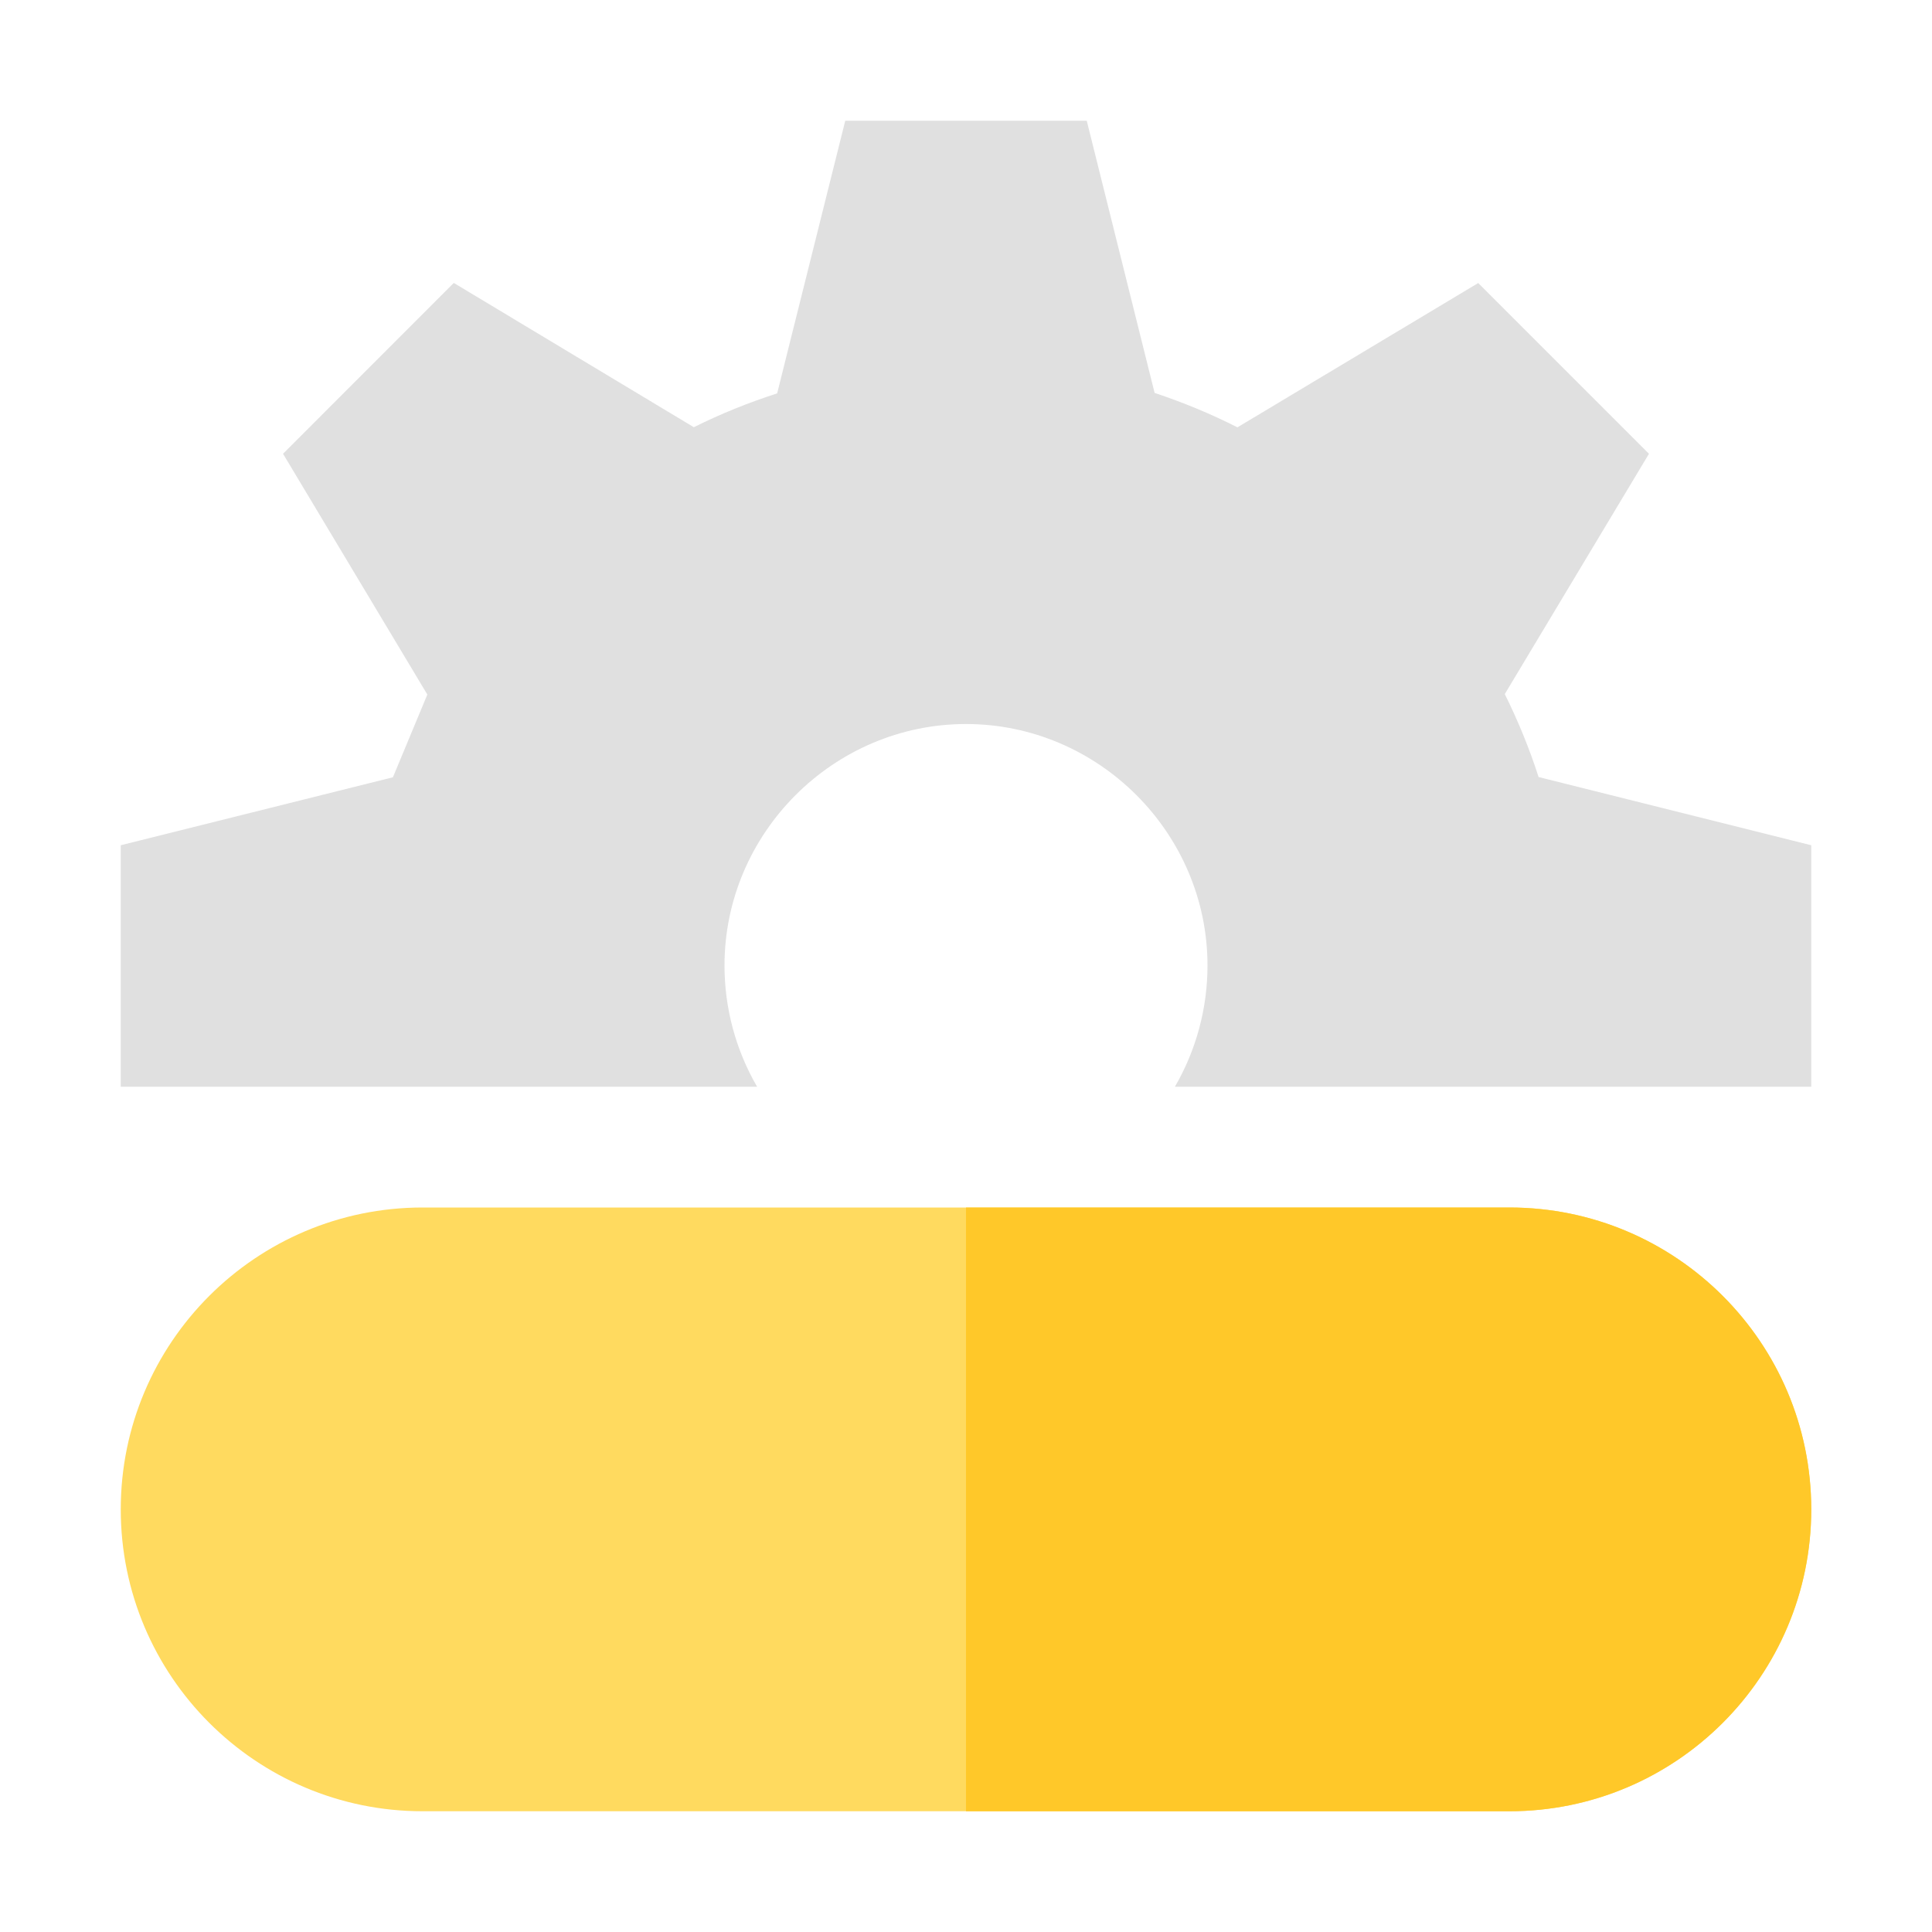
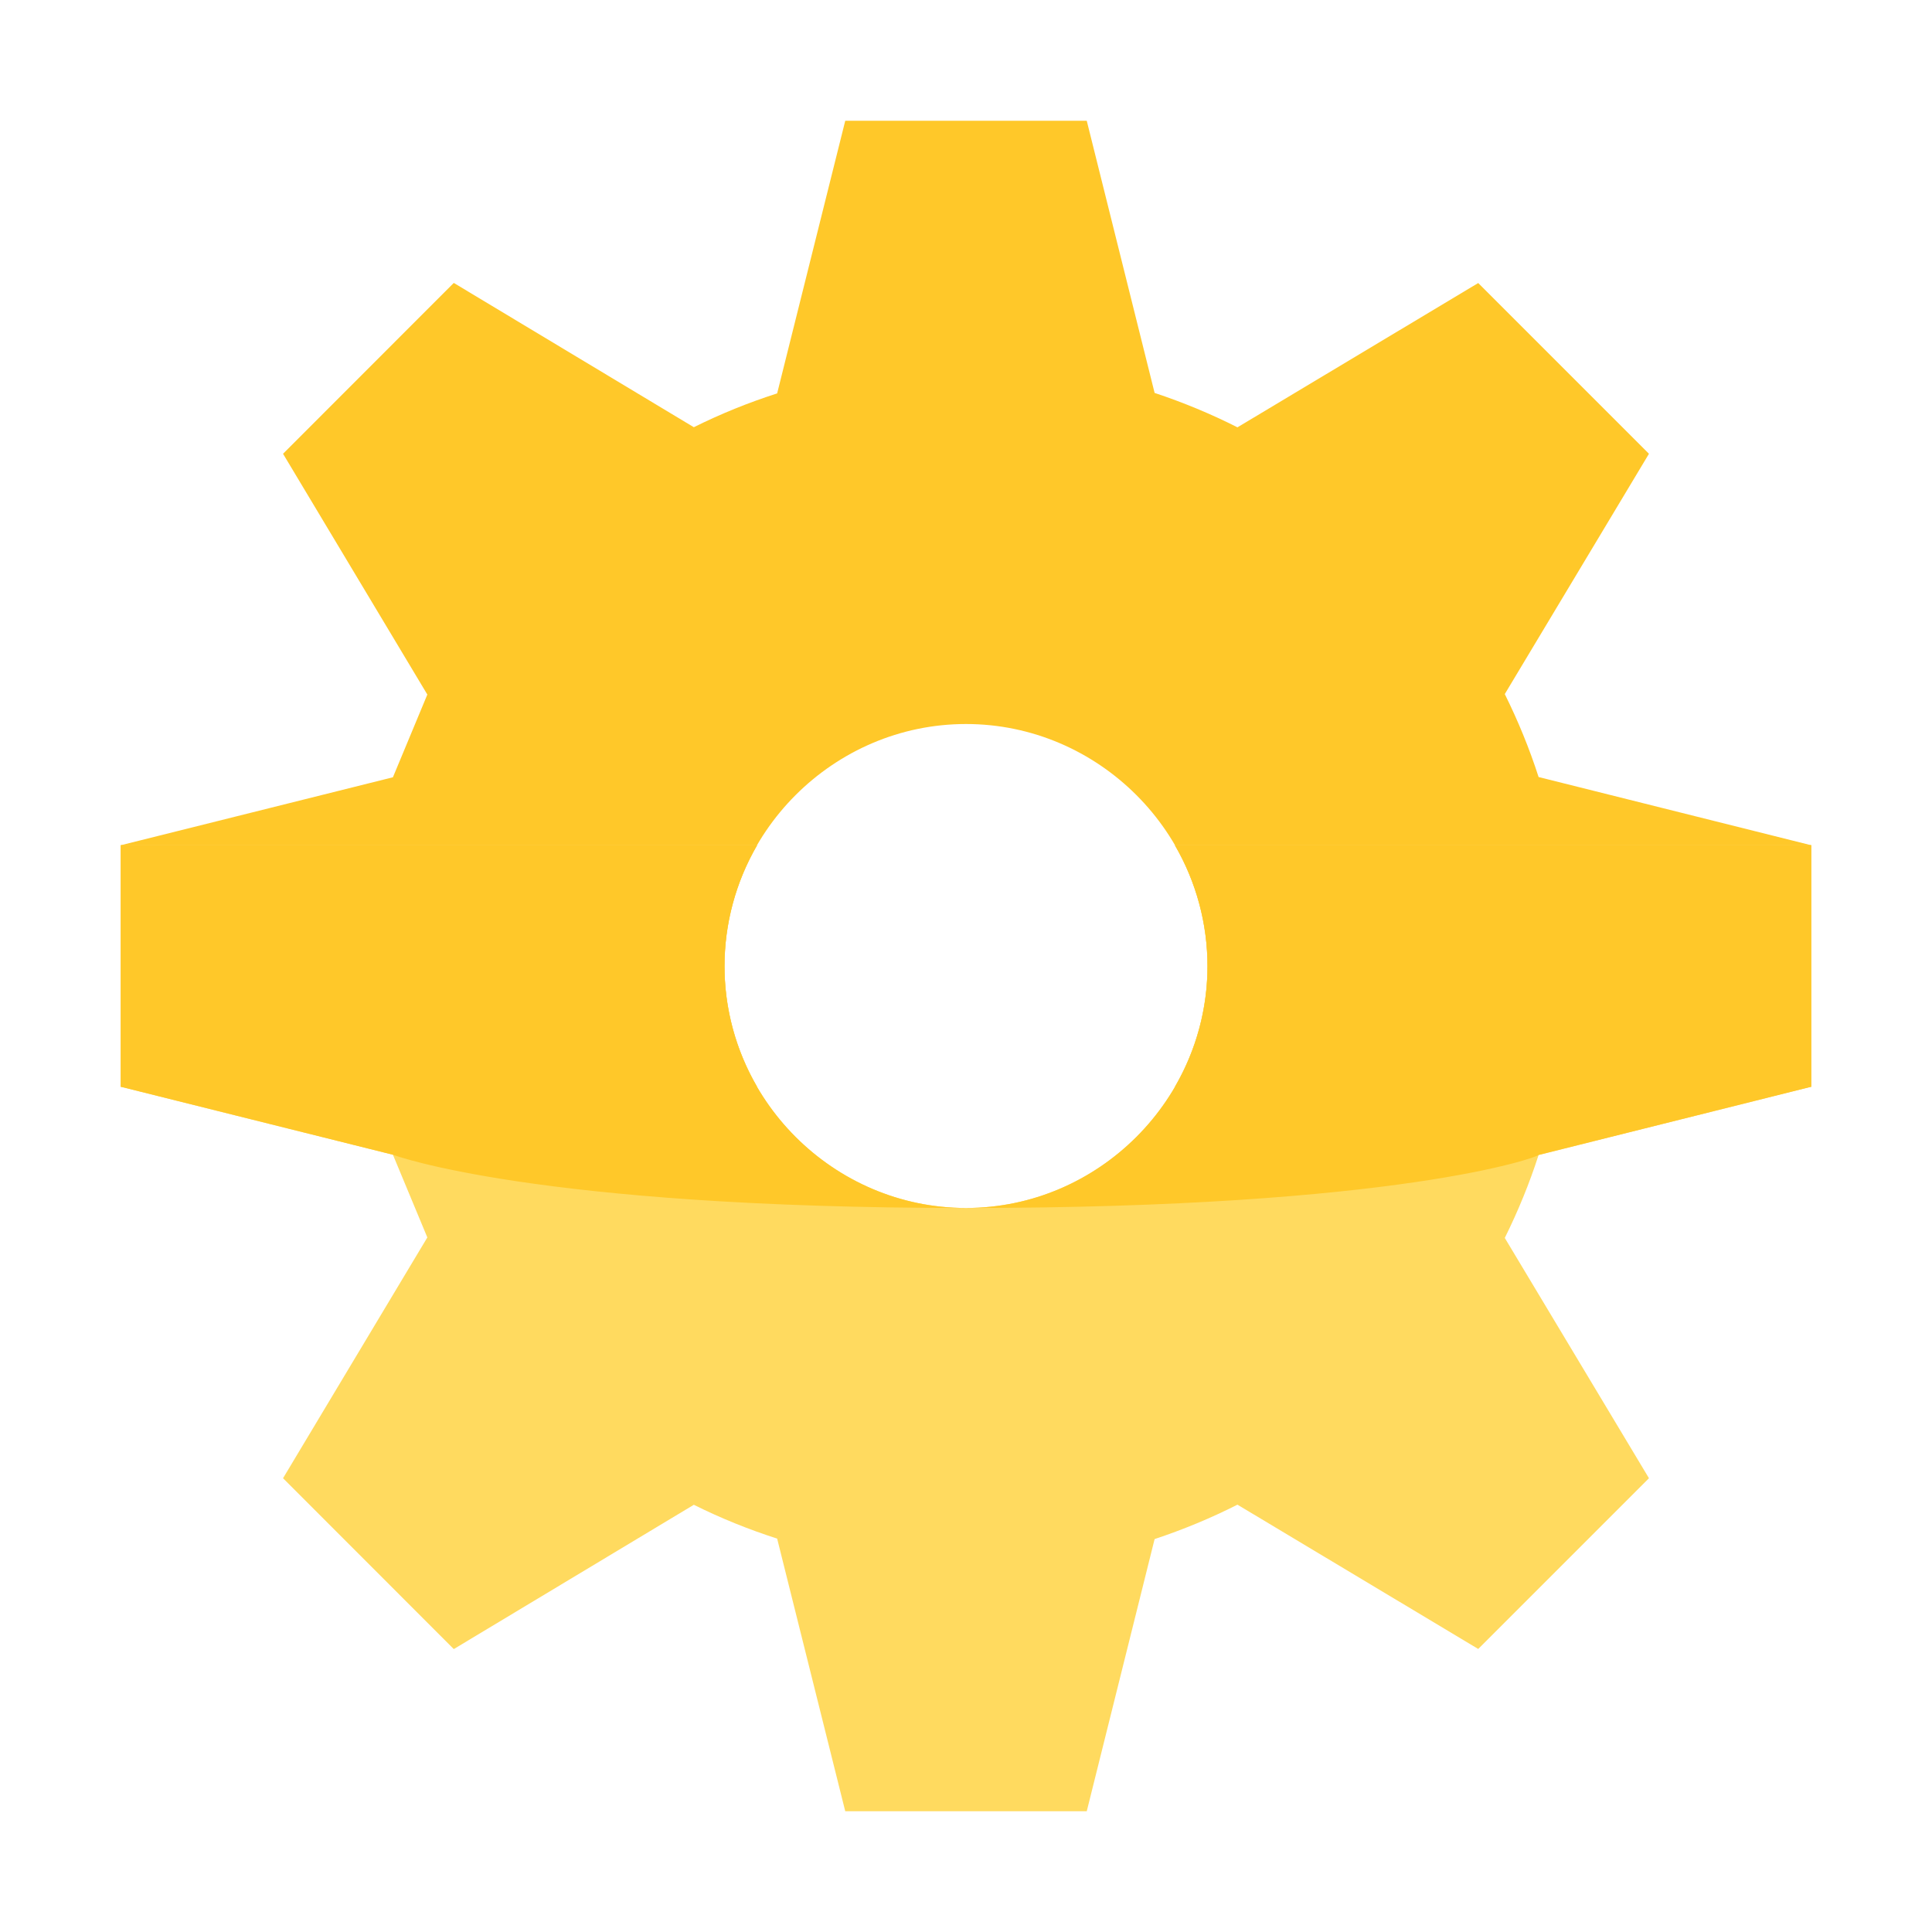
<svg xmlns="http://www.w3.org/2000/svg" height="16" viewBox="0 0 16 16" width="16" version="1.1" xml:space="preserve" style="fill-rule:evenodd;clip-rule:evenodd;stroke-linejoin:round;stroke-miterlimit:2;">
-   <path d="M7,1L6.436,3.258C6.199,3.334 5.969,3.427 5.746,3.538L3.758,2.343L2.344,3.758L3.539,5.752L3.254,6.437L1,7L1,9L6.27,9C6.093,8.695 6,8.349 6,7.996C6,6.899 6.903,5.996 8,5.996C9.097,5.996 10,6.899 10,7.996C10,8.349 9.907,8.695 9.73,9L15,9L15,7L12.742,6.435C12.666,6.199 12.572,5.97 12.462,5.748L13.656,3.758L12.242,2.344L10.248,3.539C10.027,3.427 9.797,3.332 9.562,3.254L9,1L7,1Z" style="fill:rgb(224,224,224);fill-rule:nonzero;" />
-   <path d="M15,12.5C15,13.88 13.88,15 12.5,15L3.5,15C2.12,15 1,13.88 1,12.5C1,11.12 2.12,10 3.5,10L12.5,10C13.88,10 15,11.12 15,12.5Z" style="fill:rgb(255,218,95);" />
-   <g transform="matrix(0.571429,0,0,1,6.428571,0)">
-     <path d="M15,12.5C15,13.88 13.04,15 10.625,15L2.75,15L2.75,10L10.625,10C13.04,10 15,11.12 15,12.5Z" style="fill:rgb(255,200,41);" />
+   <path d="M7,1L6.436,3.258C6.199,3.334 5.969,3.427 5.746,3.538L3.758,2.343L2.344,3.758L3.539,5.752L3.254,6.437L1,7L1,9L6.27,9C6.093,8.695 6,8.349 6,7.996C6,6.899 6.903,5.996 8,5.996C9.097,5.996 10,6.899 10,7.996C10,8.349 9.907,8.695 9.73,9L15,9L15,7L12.742,6.435C12.666,6.199 12.572,5.97 12.462,5.748L13.656,3.758L12.242,2.344L10.248,3.539C10.027,3.427 9.797,3.332 9.562,3.254L9,1L7,1Z" style="fill:rgb(255,200,41);fill-rule:nonzero;" />
+   <g transform="matrix(1,0,0,-1,0,16)">
+     <path d="M7,1L6.436,3.258C6.199,3.334 5.969,3.427 5.746,3.538L3.758,2.343L2.344,3.758L3.539,5.752L3.254,6.437L1,7L1,9L6.27,9C6.093,8.695 6,8.349 6,7.996C6,6.899 6.903,5.996 8,5.996C9.097,5.996 10,6.899 10,7.996C10,8.349 9.907,8.695 9.73,9L15,9L15,7L12.742,6.435C12.666,6.199 12.572,5.97 12.462,5.748L13.656,3.758L12.242,2.344L10.248,3.539C10.027,3.427 9.797,3.332 9.562,3.254L9,1L7,1Z" style="fill:rgb(255,218,95);fill-rule:nonzero;" />
+   </g>
+   <g transform="matrix(1,0,0,-1,0,16)">
+     <path d="M12.742,6.435C12.736,6.417 11.581,5.996 8,5.996C4.419,5.996 3.254,6.437 3.254,6.437L1,7L1,9L6.27,9C6.093,8.695 6,8.349 6,7.996C6,6.899 6.903,5.996 8,5.996C9.097,5.996 10,6.899 10,7.996C10,8.349 9.907,8.695 9.73,9L15,9L15,7L12.742,6.435Z" style="fill:rgb(255,200,41);fill-rule:nonzero;" />
  </g>
</svg>
